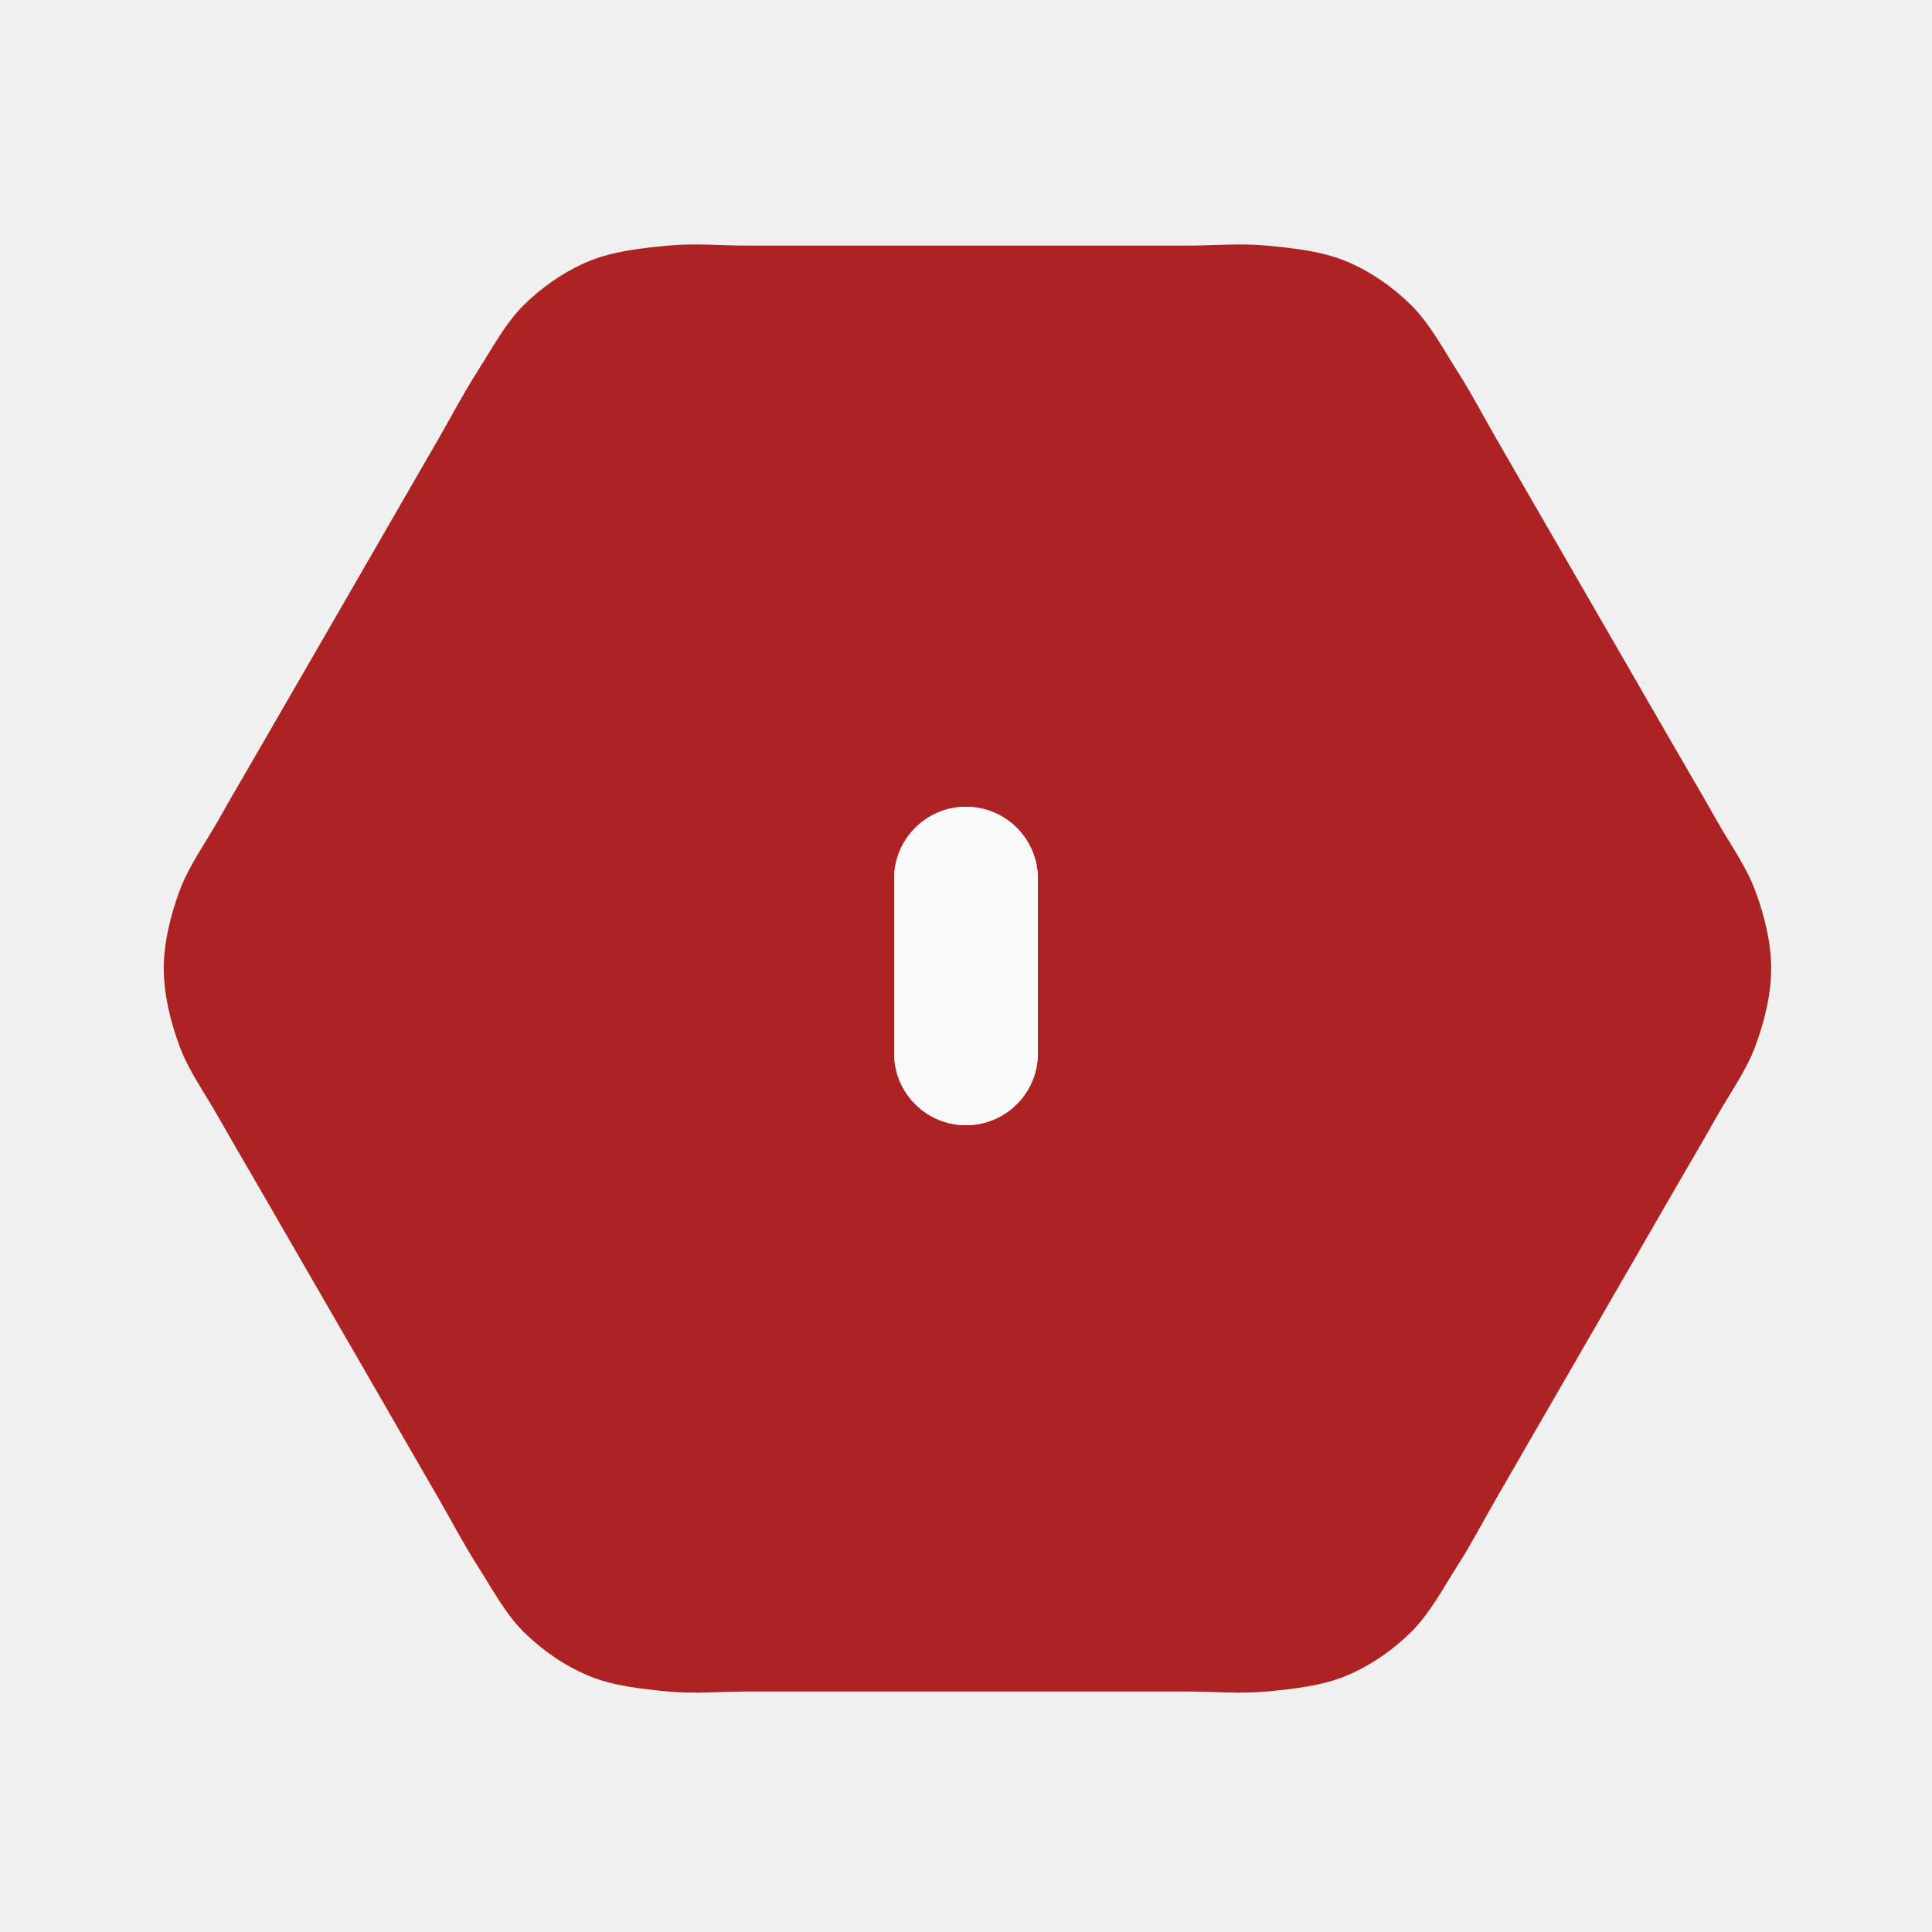
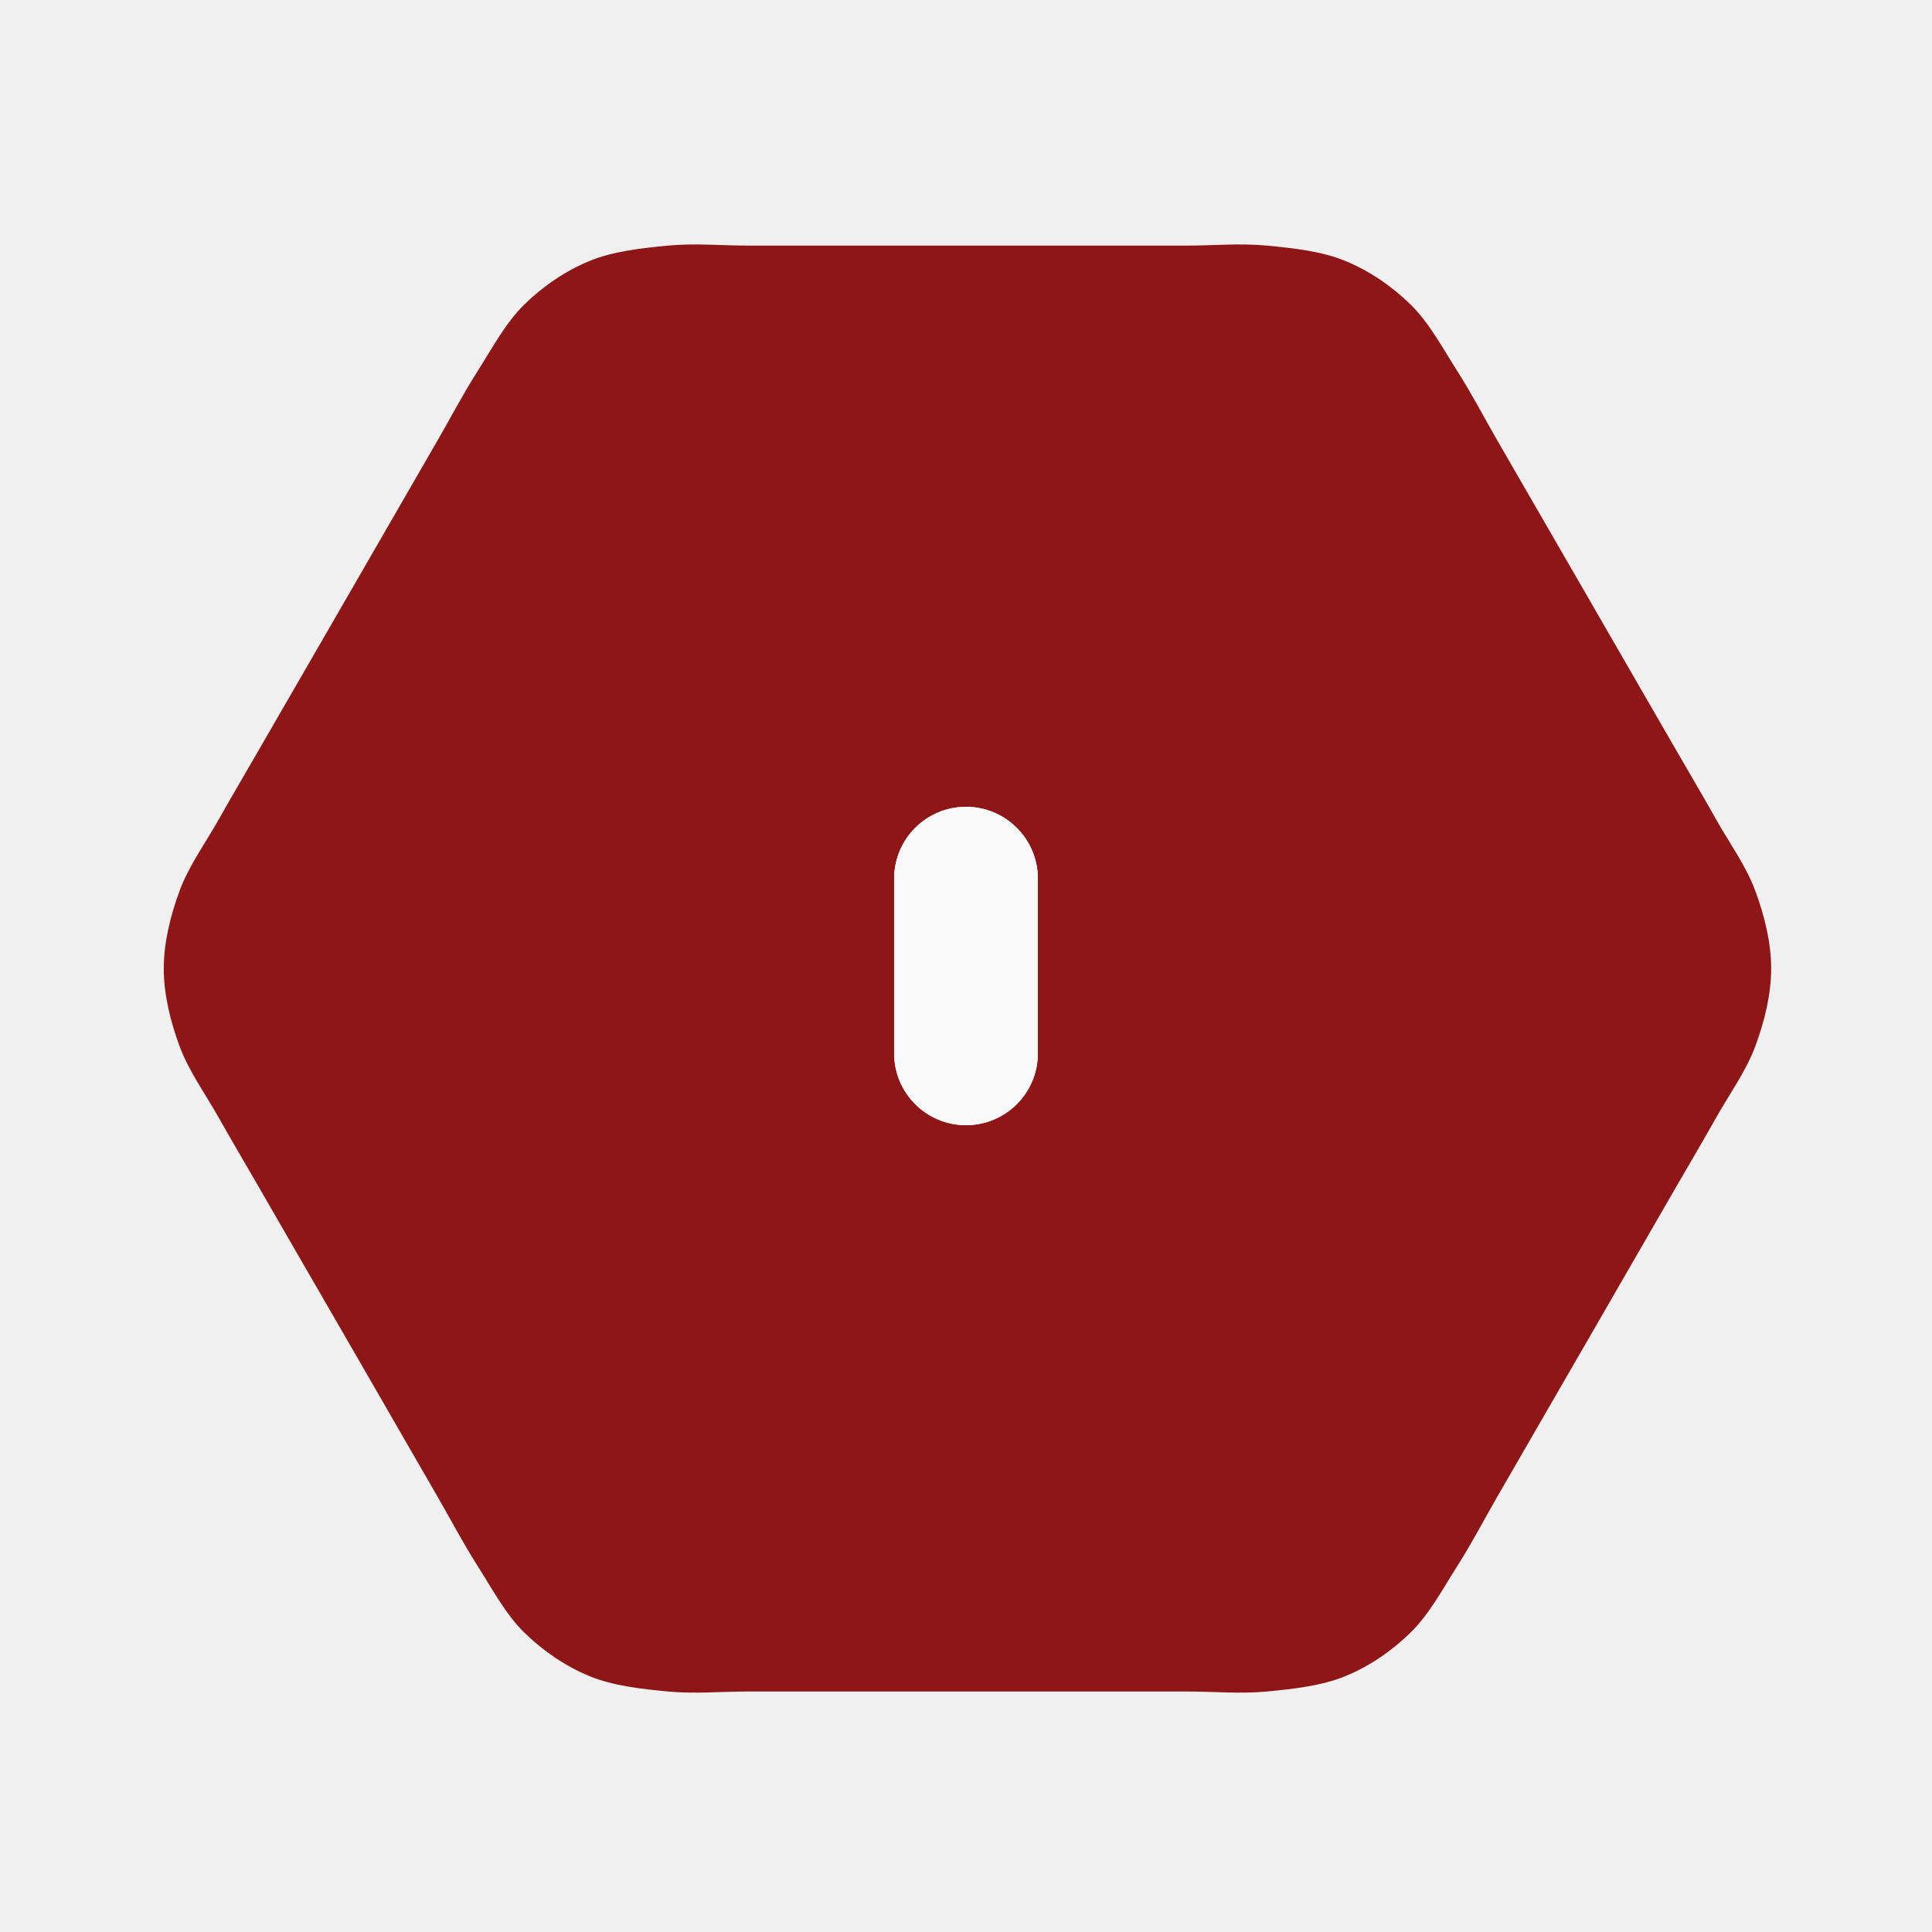
<svg xmlns="http://www.w3.org/2000/svg" width="250" height="250" viewBox="-125 -125 250 250" role="img" aria-label="Animated bloub avatar">
  <defs>
    <mask id="bot-mask-skjs4z" maskUnits="userSpaceOnUse" x="-158" y="-158" width="316" height="316">
      <path d="M104.19 0.33C104.19 3.68 103.33 7.16 102.14 10.37C100.96 13.58 98.75 16.63 97.08 19.6C95.41 22.58 93.73 25.41 92.11 28.21C90.49 31.02 88.92 33.73 87.36 36.44C85.8 39.14 84.27 41.79 82.74 44.45C81.2 47.11 79.68 49.74 78.14 52.41C76.6 55.09 75.06 57.75 73.48 60.48C71.9 63.21 70.32 65.96 68.67 68.81C67.02 71.67 65.45 74.7 63.6 77.6C61.75 80.5 59.99 83.83 57.57 86.21C55.16 88.59 52.23 90.6 49.12 91.88C46.02 93.16 42.36 93.55 38.94 93.88C35.51 94.21 31.92 93.88 28.57 93.88C25.21 93.88 21.99 93.88 18.8 93.88C15.6 93.88 12.5 93.88 9.4 93.88C6.3 93.88 3.26 93.88 0.19 93.88C-2.88 93.88 -5.93 93.88 -9.03 93.88C-12.13 93.88 -15.23 93.88 -18.42 93.88C-21.61 93.88 -24.83 93.88 -28.19 93.88C-31.55 93.88 -35.14 94.21 -38.56 93.88C-41.99 93.55 -45.64 93.16 -48.75 91.88C-51.85 90.6 -54.79 88.59 -57.2 86.21C-59.61 83.83 -61.37 80.5 -63.22 77.6C-65.07 74.7 -66.65 71.67 -68.3 68.81C-69.94 65.96 -71.53 63.21 -73.11 60.48C-74.68 57.75 -76.22 55.09 -77.76 52.41C-79.31 49.74 -80.82 47.11 -82.36 44.45C-83.9 41.79 -85.42 39.14 -86.99 36.44C-88.55 33.73 -90.12 31.02 -91.74 28.21C-93.36 25.41 -95.03 22.58 -96.71 19.6C-98.38 16.63 -100.59 13.58 -101.77 10.37C-102.95 7.16 -103.81 3.68 -103.81 0.33C-103.81 -3.02 -102.95 -6.5 -101.77 -9.71C-100.59 -12.93 -98.38 -15.97 -96.71 -18.94C-95.03 -21.92 -93.36 -24.75 -91.74 -27.56C-90.12 -30.36 -88.55 -33.07 -86.99 -35.78C-85.42 -38.49 -83.9 -41.13 -82.36 -43.79C-80.82 -46.46 -79.31 -49.08 -77.76 -51.76C-76.22 -54.43 -74.68 -57.09 -73.11 -59.82C-71.53 -62.55 -69.94 -65.3 -68.3 -68.15C-66.65 -71.01 -65.07 -74.04 -63.22 -76.94C-61.37 -79.84 -59.61 -83.17 -57.2 -85.55C-54.79 -87.93 -51.85 -89.94 -48.75 -91.22C-45.64 -92.5 -41.99 -92.89 -38.56 -93.22C-35.14 -93.55 -31.55 -93.22 -28.19 -93.22C-24.83 -93.22 -21.61 -93.22 -18.42 -93.22C-15.23 -93.22 -12.13 -93.22 -9.03 -93.22C-5.93 -93.22 -2.88 -93.22 0.19 -93.22C3.26 -93.22 6.3 -93.22 9.4 -93.22C12.5 -93.22 15.6 -93.22 18.8 -93.22C21.99 -93.22 25.21 -93.22 28.57 -93.22C31.92 -93.22 35.51 -93.55 38.94 -93.22C42.36 -92.89 46.02 -92.5 49.12 -91.22C52.23 -89.94 55.16 -87.93 57.57 -85.55C59.99 -83.17 61.75 -79.84 63.6 -76.94C65.45 -74.04 67.02 -71.01 68.67 -68.15C70.32 -65.3 71.9 -62.55 73.48 -59.82C75.06 -57.09 76.6 -54.43 78.14 -51.76C79.68 -49.08 81.2 -46.46 82.74 -43.79C84.27 -41.13 85.8 -38.49 87.36 -35.78C88.92 -33.07 90.49 -30.36 92.11 -27.56C93.73 -24.75 95.41 -21.92 97.08 -18.94C98.75 -15.97 100.96 -12.93 102.14 -9.71C103.33 -6.5 104.19 -3.02 104.19 0.33Z" fill="#fff" />
      <path d="M-9.3 -11.3A9.3 9.3 0 0 1 0 -20.6L0 -20.6A9.3 9.3 0 0 1 9.3 -11.3L9.3 11.3A9.3 9.3 0 0 1 0 20.6L0 20.6A9.3 9.3 0 0 1 -9.3 11.3Z" class="oeil0" opacity="1" fill="#000" />
      <path d="M-9.3 -11.3A9.3 9.3 0 0 1 0 -20.6L0 -20.6A9.3 9.3 0 0 1 9.3 -11.3L9.3 11.3A9.3 9.3 0 0 1 0 20.6L0 20.6A9.3 9.3 0 0 1 -9.3 11.3Z" class="oeil1" opacity="1" fill="#000" />
    </mask>
  </defs>
  <g fill="none" stroke-linecap="round" />
  <g opacity="1">
    <path d="M104.19 0.33C104.19 3.68 103.33 7.16 102.14 10.37C100.96 13.58 98.75 16.63 97.08 19.6C95.41 22.58 93.73 25.41 92.11 28.21C90.49 31.02 88.92 33.73 87.36 36.44C85.8 39.14 84.27 41.79 82.74 44.45C81.2 47.11 79.68 49.74 78.14 52.41C76.6 55.09 75.06 57.75 73.48 60.48C71.9 63.21 70.32 65.96 68.67 68.81C67.02 71.67 65.45 74.7 63.6 77.6C61.75 80.5 59.99 83.83 57.57 86.21C55.16 88.59 52.23 90.6 49.12 91.88C46.02 93.16 42.36 93.55 38.94 93.88C35.51 94.21 31.92 93.88 28.57 93.88C25.21 93.88 21.99 93.88 18.8 93.88C15.6 93.88 12.5 93.88 9.4 93.88C6.3 93.88 3.26 93.88 0.19 93.88C-2.88 93.88 -5.93 93.88 -9.03 93.88C-12.13 93.88 -15.23 93.88 -18.42 93.88C-21.61 93.88 -24.83 93.88 -28.19 93.88C-31.55 93.88 -35.14 94.21 -38.56 93.88C-41.99 93.55 -45.64 93.16 -48.75 91.88C-51.85 90.6 -54.79 88.59 -57.2 86.21C-59.61 83.83 -61.37 80.5 -63.22 77.6C-65.07 74.7 -66.65 71.67 -68.3 68.81C-69.94 65.96 -71.53 63.21 -73.11 60.48C-74.68 57.75 -76.22 55.09 -77.76 52.41C-79.31 49.74 -80.82 47.11 -82.36 44.45C-83.9 41.79 -85.42 39.14 -86.99 36.44C-88.55 33.73 -90.12 31.02 -91.74 28.21C-93.36 25.41 -95.03 22.58 -96.71 19.6C-98.38 16.63 -100.59 13.58 -101.77 10.37C-102.95 7.16 -103.81 3.68 -103.81 0.33C-103.81 -3.02 -102.95 -6.5 -101.77 -9.71C-100.59 -12.93 -98.38 -15.97 -96.71 -18.94C-95.03 -21.92 -93.36 -24.75 -91.74 -27.56C-90.12 -30.36 -88.55 -33.07 -86.99 -35.78C-85.42 -38.49 -83.9 -41.13 -82.36 -43.79C-80.82 -46.46 -79.31 -49.08 -77.76 -51.76C-76.22 -54.43 -74.68 -57.09 -73.11 -59.82C-71.53 -62.55 -69.94 -65.3 -68.3 -68.15C-66.65 -71.01 -65.07 -74.04 -63.22 -76.94C-61.37 -79.84 -59.61 -83.17 -57.2 -85.55C-54.79 -87.93 -51.85 -89.94 -48.75 -91.22C-45.64 -92.5 -41.99 -92.89 -38.56 -93.22C-35.14 -93.55 -31.55 -93.22 -28.19 -93.22C-24.83 -93.22 -21.61 -93.22 -18.42 -93.22C-15.23 -93.22 -12.13 -93.22 -9.03 -93.22C-5.93 -93.22 -2.88 -93.22 0.19 -93.22C3.26 -93.22 6.3 -93.22 9.4 -93.22C12.5 -93.22 15.6 -93.22 18.8 -93.22C21.99 -93.22 25.21 -93.22 28.57 -93.22C31.92 -93.22 35.51 -93.55 38.94 -93.22C42.36 -92.89 46.02 -92.5 49.12 -91.22C52.23 -89.94 55.16 -87.93 57.57 -85.55C59.99 -83.17 61.75 -79.84 63.6 -76.94C65.45 -74.04 67.02 -71.01 68.67 -68.15C70.32 -65.3 71.9 -62.55 73.48 -59.82C75.06 -57.09 76.6 -54.43 78.14 -51.76C79.68 -49.08 81.2 -46.46 82.74 -43.79C84.27 -41.13 85.8 -38.49 87.36 -35.78C88.92 -33.07 90.49 -30.36 92.11 -27.56C93.73 -24.75 95.41 -21.92 97.08 -18.94C98.75 -15.97 100.96 -12.93 102.14 -9.71C103.33 -6.5 104.19 -3.02 104.19 0.33Z" fill="#f9f9f9" />
    <g mask="url(#bot-mask-skjs4z)">
-       <rect x="-158" y="-158" width="316" height="316" fill="#ad2222" />
+       <rect x="-158" y="-158" width="316" height="316" fill="#8E1616" />
    </g>
  </g>
  <g />
  <g fill="none" stroke-linecap="round" />
  <style>.oeil0,.oeil1{transform-box:view-box;transform-origin:0 0;animation-duration:2.967s;animation-iteration-count:infinite;animation-timing-function:linear;animation-direction:alternate}.oeil0{animation-name:oeil0}.oeil1{animation-name:oeil1}@keyframes oeil0{0%{transform:matrix(0.86,-0.32,0.45,0.84,23.89,-45.33)}1.124%{transform:matrix(0.86,-0.32,0.45,0.84,23.89,-45.28)}2.247%{transform:matrix(0.86,-0.32,0.45,0.84,23.88,-45.23)}3.371%{transform:matrix(0.86,-0.32,0.45,0.84,23.87,-45.19)}4.494%{transform:matrix(0.86,-0.32,0.45,0.84,23.84,-45.14)}5.618%{transform:matrix(0.86,-0.32,0.45,0.84,23.8,-45.1)}6.742%{transform:matrix(0.86,-0.32,0.45,0.84,23.75,-45.06)}7.865%{transform:matrix(0.86,-0.32,0.45,0.84,23.7,-45.03)}8.989%{transform:matrix(0.86,-0.32,0.45,0.84,23.63,-45)}10.112%{transform:matrix(0.86,-0.32,0.45,0.84,23.55,-44.97)}11.236%{transform:matrix(0.86,-0.32,0.45,0.84,23.47,-44.94)}12.36%{transform:matrix(0.86,-0.32,0.45,0.84,23.38,-44.92)}13.483%{transform:matrix(0.86,-0.32,0.45,0.84,23.29,-44.9)}14.607%{transform:matrix(0.86,-0.32,0.45,0.84,23.19,-44.89)}15.73%{transform:matrix(0.86,-0.32,0.45,0.84,23.09,-44.87)}16.854%{transform:matrix(0.87,-0.32,0.45,0.84,22.99,-44.86)}17.978%{transform:matrix(0.87,-0.33,0.45,0.84,22.9,-44.85)}19.101%{transform:matrix(0.87,-0.33,0.45,0.84,22.8,-44.83)}20.225%{transform:matrix(0.87,-0.33,0.45,0.84,22.71,-44.82)}21.348%{transform:matrix(0.87,-0.33,0.45,0.84,22.62,-44.81)}22.472%{transform:matrix(0.87,-0.33,0.45,0.84,22.54,-44.8)}23.596%{transform:matrix(0.87,-0.33,0.45,0.84,22.47,-44.79)}24.719%{transform:matrix(0.87,-0.33,0.45,0.84,22.4,-44.78)}25.843%{transform:matrix(0.87,-0.33,0.45,0.84,22.33,-44.76)}26.966%{transform:matrix(0.87,-0.33,0.45,0.84,22.28,-44.75)}28.09%{transform:matrix(0.87,-0.33,0.45,0.84,22.23,-44.73)}29.213%{transform:matrix(0.87,-0.33,0.45,0.84,22.18,-44.7)}30.337%{transform:matrix(0.87,-0.33,0.45,0.84,22.14,-44.67)}31.461%{transform:matrix(0.87,-0.33,0.45,0.84,22.1,-44.64)}32.584%{transform:matrix(0.87,-0.33,0.45,0.84,22.06,-44.61)}33.708%{transform:matrix(0.87,-0.33,0.45,0.84,22.03,-44.57)}34.831%{transform:matrix(0.87,-0.33,0.45,0.84,21.99,-44.53)}35.955%{transform:matrix(0.87,-0.33,0.45,0.84,21.95,-44.48)}37.079%{transform:matrix(0.87,-0.33,0.45,0.84,21.9,-44.43)}38.202%{transform:matrix(0.87,-0.33,0.45,0.84,21.85,-44.37)}39.326%{transform:matrix(0.87,-0.33,0.45,0.84,21.79,-44.31)}40.449%{transform:matrix(0.87,-0.33,0.45,0.84,21.73,-44.25)}41.573%{transform:matrix(0.87,-0.33,0.45,0.84,21.65,-44.19)}42.697%{transform:matrix(0.87,-0.33,0.45,0.84,21.57,-44.12)}43.82%{transform:matrix(0.87,-0.33,0.45,0.84,21.48,-44.05)}44.944%{transform:matrix(0.87,-0.33,0.44,0.84,21.38,-43.98)}46.067%{transform:matrix(0.87,-0.33,0.44,0.84,21.27,-43.91)}47.191%{transform:matrix(0.87,-0.33,0.44,0.84,21.16,-43.83)}48.315%{transform:matrix(0.87,-0.2,0.44,0.52,21.04,-43.76)}49.438%{transform:matrix(0.87,-0.07,0.44,0.19,20.91,-43.69)}50.562%{transform:matrix(0.87,-0.08,0.44,0.2,20.79,-43.62)}51.685%{transform:matrix(0.87,-0.18,0.44,0.47,20.67,-43.55)}52.809%{transform:matrix(0.88,-0.29,0.44,0.74,20.55,-43.49)}53.933%{transform:matrix(0.88,-0.33,0.44,0.84,20.43,-43.42)}55.056%{transform:matrix(0.88,-0.33,0.44,0.84,20.32,-43.36)}56.18%{transform:matrix(0.88,-0.33,0.44,0.84,20.23,-43.31)}57.303%{transform:matrix(0.88,-0.33,0.44,0.84,20.15,-43.25)}58.427%{transform:matrix(0.88,-0.33,0.44,0.84,20.09,-43.2)}59.551%{transform:matrix(0.88,-0.33,0.44,0.85,20.04,-43.15)}60.674%{transform:matrix(0.88,-0.33,0.44,0.85,20.02,-43.11)}61.798%{transform:matrix(0.88,-0.33,0.44,0.85,20.02,-43.06)}62.921%{transform:matrix(0.88,-0.33,0.44,0.85,20.05,-43.03)}64.045%{transform:matrix(0.88,-0.33,0.44,0.85,20.1,-42.99)}65.169%{transform:matrix(0.88,-0.33,0.44,0.85,20.18,-42.95)}66.292%{transform:matrix(0.88,-0.33,0.44,0.85,20.28,-42.92)}67.416%{transform:matrix(0.88,-0.33,0.44,0.85,20.42,-42.88)}68.539%{transform:matrix(0.88,-0.33,0.44,0.85,20.58,-42.84)}69.663%{transform:matrix(0.88,-0.33,0.44,0.85,20.76,-42.81)}70.787%{transform:matrix(0.88,-0.33,0.44,0.85,20.97,-42.77)}71.91%{transform:matrix(0.88,-0.33,0.44,0.85,21.2,-42.72)}73.034%{transform:matrix(0.87,-0.33,0.44,0.85,21.45,-42.68)}74.157%{transform:matrix(0.87,-0.33,0.44,0.85,21.72,-42.63)}75.281%{transform:matrix(0.87,-0.33,0.44,0.85,22,-42.57)}76.404%{transform:matrix(0.87,-0.33,0.44,0.85,22.29,-42.51)}77.528%{transform:matrix(0.87,-0.33,0.44,0.85,22.58,-42.45)}78.652%{transform:matrix(0.87,-0.33,0.44,0.85,22.85,-42.33)}79.775%{transform:matrix(0.87,-0.33,0.44,0.85,23.1,-42.17)}80.899%{transform:matrix(0.87,-0.33,0.44,0.85,23.35,-42.02)}82.022%{transform:matrix(0.87,-0.33,0.44,0.85,23.58,-41.86)}83.146%{transform:matrix(0.87,-0.33,0.44,0.86,23.8,-41.7)}84.27%{transform:matrix(0.87,-0.33,0.44,0.86,24.01,-41.54)}85.393%{transform:matrix(0.87,-0.33,0.44,0.86,24.2,-41.38)}86.517%{transform:matrix(0.87,-0.33,0.44,0.86,24.37,-41.22)}87.64%{transform:matrix(0.87,-0.33,0.44,0.86,24.52,-41.07)}88.764%{transform:matrix(0.87,-0.33,0.44,0.86,24.64,-40.93)}89.888%{transform:matrix(0.87,-0.33,0.44,0.86,24.74,-40.8)}91.011%{transform:matrix(0.87,-0.33,0.44,0.86,24.82,-40.67)}92.135%{transform:matrix(0.87,-0.33,0.44,0.86,24.87,-40.56)}93.258%{transform:matrix(0.87,-0.33,0.44,0.86,24.89,-40.46)}94.382%{transform:matrix(0.87,-0.33,0.44,0.86,24.9,-40.38)}95.506%{transform:matrix(0.87,-0.33,0.44,0.86,24.88,-40.31)}96.629%{transform:matrix(0.87,-0.33,0.44,0.86,24.84,-40.26)}97.753%{transform:matrix(0.87,-0.33,0.44,0.86,24.78,-40.22)}98.876%{transform:matrix(0.87,-0.33,0.44,0.86,24.7,-40.21)}100%{transform:matrix(0.87,-0.33,0.44,0.86,24.61,-40.21)}}@keyframes oeil1{0%{transform:matrix(0.62,-0.05,0.45,0.84,61.04,-51.49)}1.124%{transform:matrix(0.62,-0.05,0.45,0.84,61.04,-51.45)}2.247%{transform:matrix(0.62,-0.05,0.45,0.84,61.03,-51.41)}3.371%{transform:matrix(0.62,-0.05,0.45,0.84,61.02,-51.38)}4.494%{transform:matrix(0.62,-0.05,0.45,0.84,61,-51.35)}5.618%{transform:matrix(0.62,-0.05,0.45,0.84,60.98,-51.32)}6.742%{transform:matrix(0.62,-0.05,0.45,0.84,60.95,-51.3)}7.865%{transform:matrix(0.62,-0.05,0.45,0.84,60.92,-51.29)}8.989%{transform:matrix(0.62,-0.05,0.45,0.84,60.89,-51.28)}10.112%{transform:matrix(0.62,-0.05,0.45,0.84,60.85,-51.28)}11.236%{transform:matrix(0.63,-0.05,0.45,0.84,60.81,-51.28)}12.36%{transform:matrix(0.63,-0.05,0.45,0.84,60.76,-51.29)}13.483%{transform:matrix(0.63,-0.05,0.45,0.84,60.71,-51.3)}14.607%{transform:matrix(0.63,-0.05,0.45,0.84,60.66,-51.31)}15.73%{transform:matrix(0.63,-0.05,0.45,0.84,60.61,-51.33)}16.854%{transform:matrix(0.63,-0.05,0.45,0.84,60.56,-51.35)}17.978%{transform:matrix(0.63,-0.05,0.45,0.84,60.51,-51.36)}19.101%{transform:matrix(0.63,-0.05,0.45,0.84,60.46,-51.38)}20.225%{transform:matrix(0.63,-0.05,0.45,0.84,60.42,-51.4)}21.348%{transform:matrix(0.63,-0.05,0.45,0.84,60.37,-51.42)}22.472%{transform:matrix(0.63,-0.05,0.45,0.84,60.33,-51.43)}23.596%{transform:matrix(0.63,-0.05,0.45,0.84,60.29,-51.45)}24.719%{transform:matrix(0.63,-0.05,0.45,0.84,60.25,-51.45)}25.843%{transform:matrix(0.63,-0.05,0.45,0.84,60.22,-51.46)}26.966%{transform:matrix(0.63,-0.06,0.45,0.84,60.18,-51.46)}28.09%{transform:matrix(0.63,-0.06,0.45,0.84,60.16,-51.46)}29.213%{transform:matrix(0.63,-0.06,0.45,0.84,60.13,-51.45)}30.337%{transform:matrix(0.63,-0.06,0.45,0.84,60.1,-51.43)}31.461%{transform:matrix(0.63,-0.06,0.45,0.84,60.08,-51.41)}32.584%{transform:matrix(0.63,-0.06,0.45,0.84,60.06,-51.39)}33.708%{transform:matrix(0.64,-0.06,0.45,0.84,60.04,-51.36)}34.831%{transform:matrix(0.64,-0.06,0.45,0.84,60.01,-51.33)}35.955%{transform:matrix(0.64,-0.06,0.45,0.84,59.99,-51.29)}37.079%{transform:matrix(0.64,-0.06,0.45,0.84,59.96,-51.25)}38.202%{transform:matrix(0.64,-0.06,0.45,0.84,59.93,-51.21)}39.326%{transform:matrix(0.64,-0.06,0.45,0.84,59.9,-51.17)}40.449%{transform:matrix(0.64,-0.06,0.45,0.84,59.86,-51.12)}41.573%{transform:matrix(0.64,-0.06,0.45,0.84,59.82,-51.07)}42.697%{transform:matrix(0.64,-0.06,0.45,0.84,59.78,-51.02)}43.82%{transform:matrix(0.64,-0.06,0.45,0.84,59.73,-50.97)}44.944%{transform:matrix(0.64,-0.06,0.44,0.84,59.68,-50.92)}46.067%{transform:matrix(0.64,-0.06,0.44,0.84,59.62,-50.88)}47.191%{transform:matrix(0.64,-0.06,0.44,0.84,59.56,-50.83)}48.315%{transform:matrix(0.64,-0.04,0.44,0.52,59.5,-50.78)}49.438%{transform:matrix(0.64,-0.01,0.44,0.19,59.44,-50.74)}50.562%{transform:matrix(0.65,-0.01,0.44,0.2,59.37,-50.7)}51.685%{transform:matrix(0.65,-0.03,0.44,0.47,59.31,-50.66)}52.809%{transform:matrix(0.65,-0.05,0.44,0.74,59.24,-50.62)}53.933%{transform:matrix(0.65,-0.06,0.44,0.84,59.18,-50.58)}55.056%{transform:matrix(0.65,-0.06,0.44,0.84,59.13,-50.55)}56.18%{transform:matrix(0.65,-0.06,0.44,0.84,59.08,-50.51)}57.303%{transform:matrix(0.65,-0.06,0.44,0.84,59.04,-50.48)}58.427%{transform:matrix(0.65,-0.06,0.44,0.84,59,-50.44)}59.551%{transform:matrix(0.65,-0.06,0.44,0.85,58.98,-50.4)}60.674%{transform:matrix(0.65,-0.06,0.44,0.85,58.96,-50.36)}61.798%{transform:matrix(0.65,-0.06,0.44,0.85,58.96,-50.32)}62.921%{transform:matrix(0.65,-0.06,0.44,0.85,58.97,-50.28)}64.045%{transform:matrix(0.65,-0.06,0.44,0.85,58.99,-50.23)}65.169%{transform:matrix(0.65,-0.06,0.44,0.85,59.03,-50.17)}66.292%{transform:matrix(0.65,-0.06,0.44,0.85,59.08,-50.11)}67.416%{transform:matrix(0.65,-0.06,0.44,0.85,59.14,-50.04)}68.539%{transform:matrix(0.65,-0.06,0.44,0.85,59.22,-49.97)}69.663%{transform:matrix(0.65,-0.07,0.44,0.85,59.31,-49.88)}70.787%{transform:matrix(0.65,-0.07,0.44,0.85,59.41,-49.8)}71.91%{transform:matrix(0.65,-0.07,0.44,0.85,59.51,-49.7)}73.034%{transform:matrix(0.64,-0.07,0.44,0.85,59.63,-49.59)}74.157%{transform:matrix(0.64,-0.07,0.44,0.85,59.76,-49.48)}75.281%{transform:matrix(0.64,-0.07,0.44,0.85,59.89,-49.36)}76.404%{transform:matrix(0.64,-0.07,0.44,0.85,60.02,-49.24)}77.528%{transform:matrix(0.64,-0.07,0.44,0.85,60.17,-49.12)}78.652%{transform:matrix(0.63,-0.07,0.44,0.85,60.32,-49)}79.775%{transform:matrix(0.63,-0.07,0.44,0.85,60.47,-48.87)}80.899%{transform:matrix(0.63,-0.07,0.44,0.85,60.61,-48.74)}82.022%{transform:matrix(0.63,-0.07,0.44,0.85,60.75,-48.61)}83.146%{transform:matrix(0.63,-0.07,0.44,0.86,60.89,-48.48)}84.27%{transform:matrix(0.63,-0.07,0.44,0.86,61.01,-48.34)}85.393%{transform:matrix(0.62,-0.07,0.44,0.86,61.12,-48.21)}86.517%{transform:matrix(0.62,-0.07,0.44,0.86,61.22,-48.09)}87.64%{transform:matrix(0.62,-0.07,0.44,0.86,61.31,-47.97)}88.764%{transform:matrix(0.62,-0.08,0.44,0.86,61.39,-47.85)}89.888%{transform:matrix(0.62,-0.08,0.44,0.86,61.45,-47.75)}91.011%{transform:matrix(0.62,-0.08,0.44,0.86,61.49,-47.65)}92.135%{transform:matrix(0.62,-0.08,0.44,0.86,61.52,-47.56)}93.258%{transform:matrix(0.62,-0.08,0.44,0.86,61.54,-47.49)}94.382%{transform:matrix(0.62,-0.08,0.44,0.86,61.54,-47.43)}95.506%{transform:matrix(0.62,-0.08,0.44,0.86,61.52,-47.38)}96.629%{transform:matrix(0.62,-0.08,0.44,0.86,61.5,-47.35)}97.753%{transform:matrix(0.62,-0.08,0.44,0.86,61.46,-47.33)}98.876%{transform:matrix(0.62,-0.08,0.44,0.86,61.41,-47.33)}100%{transform:matrix(0.62,-0.08,0.44,0.86,61.35,-47.35)}}</style>
</svg>
